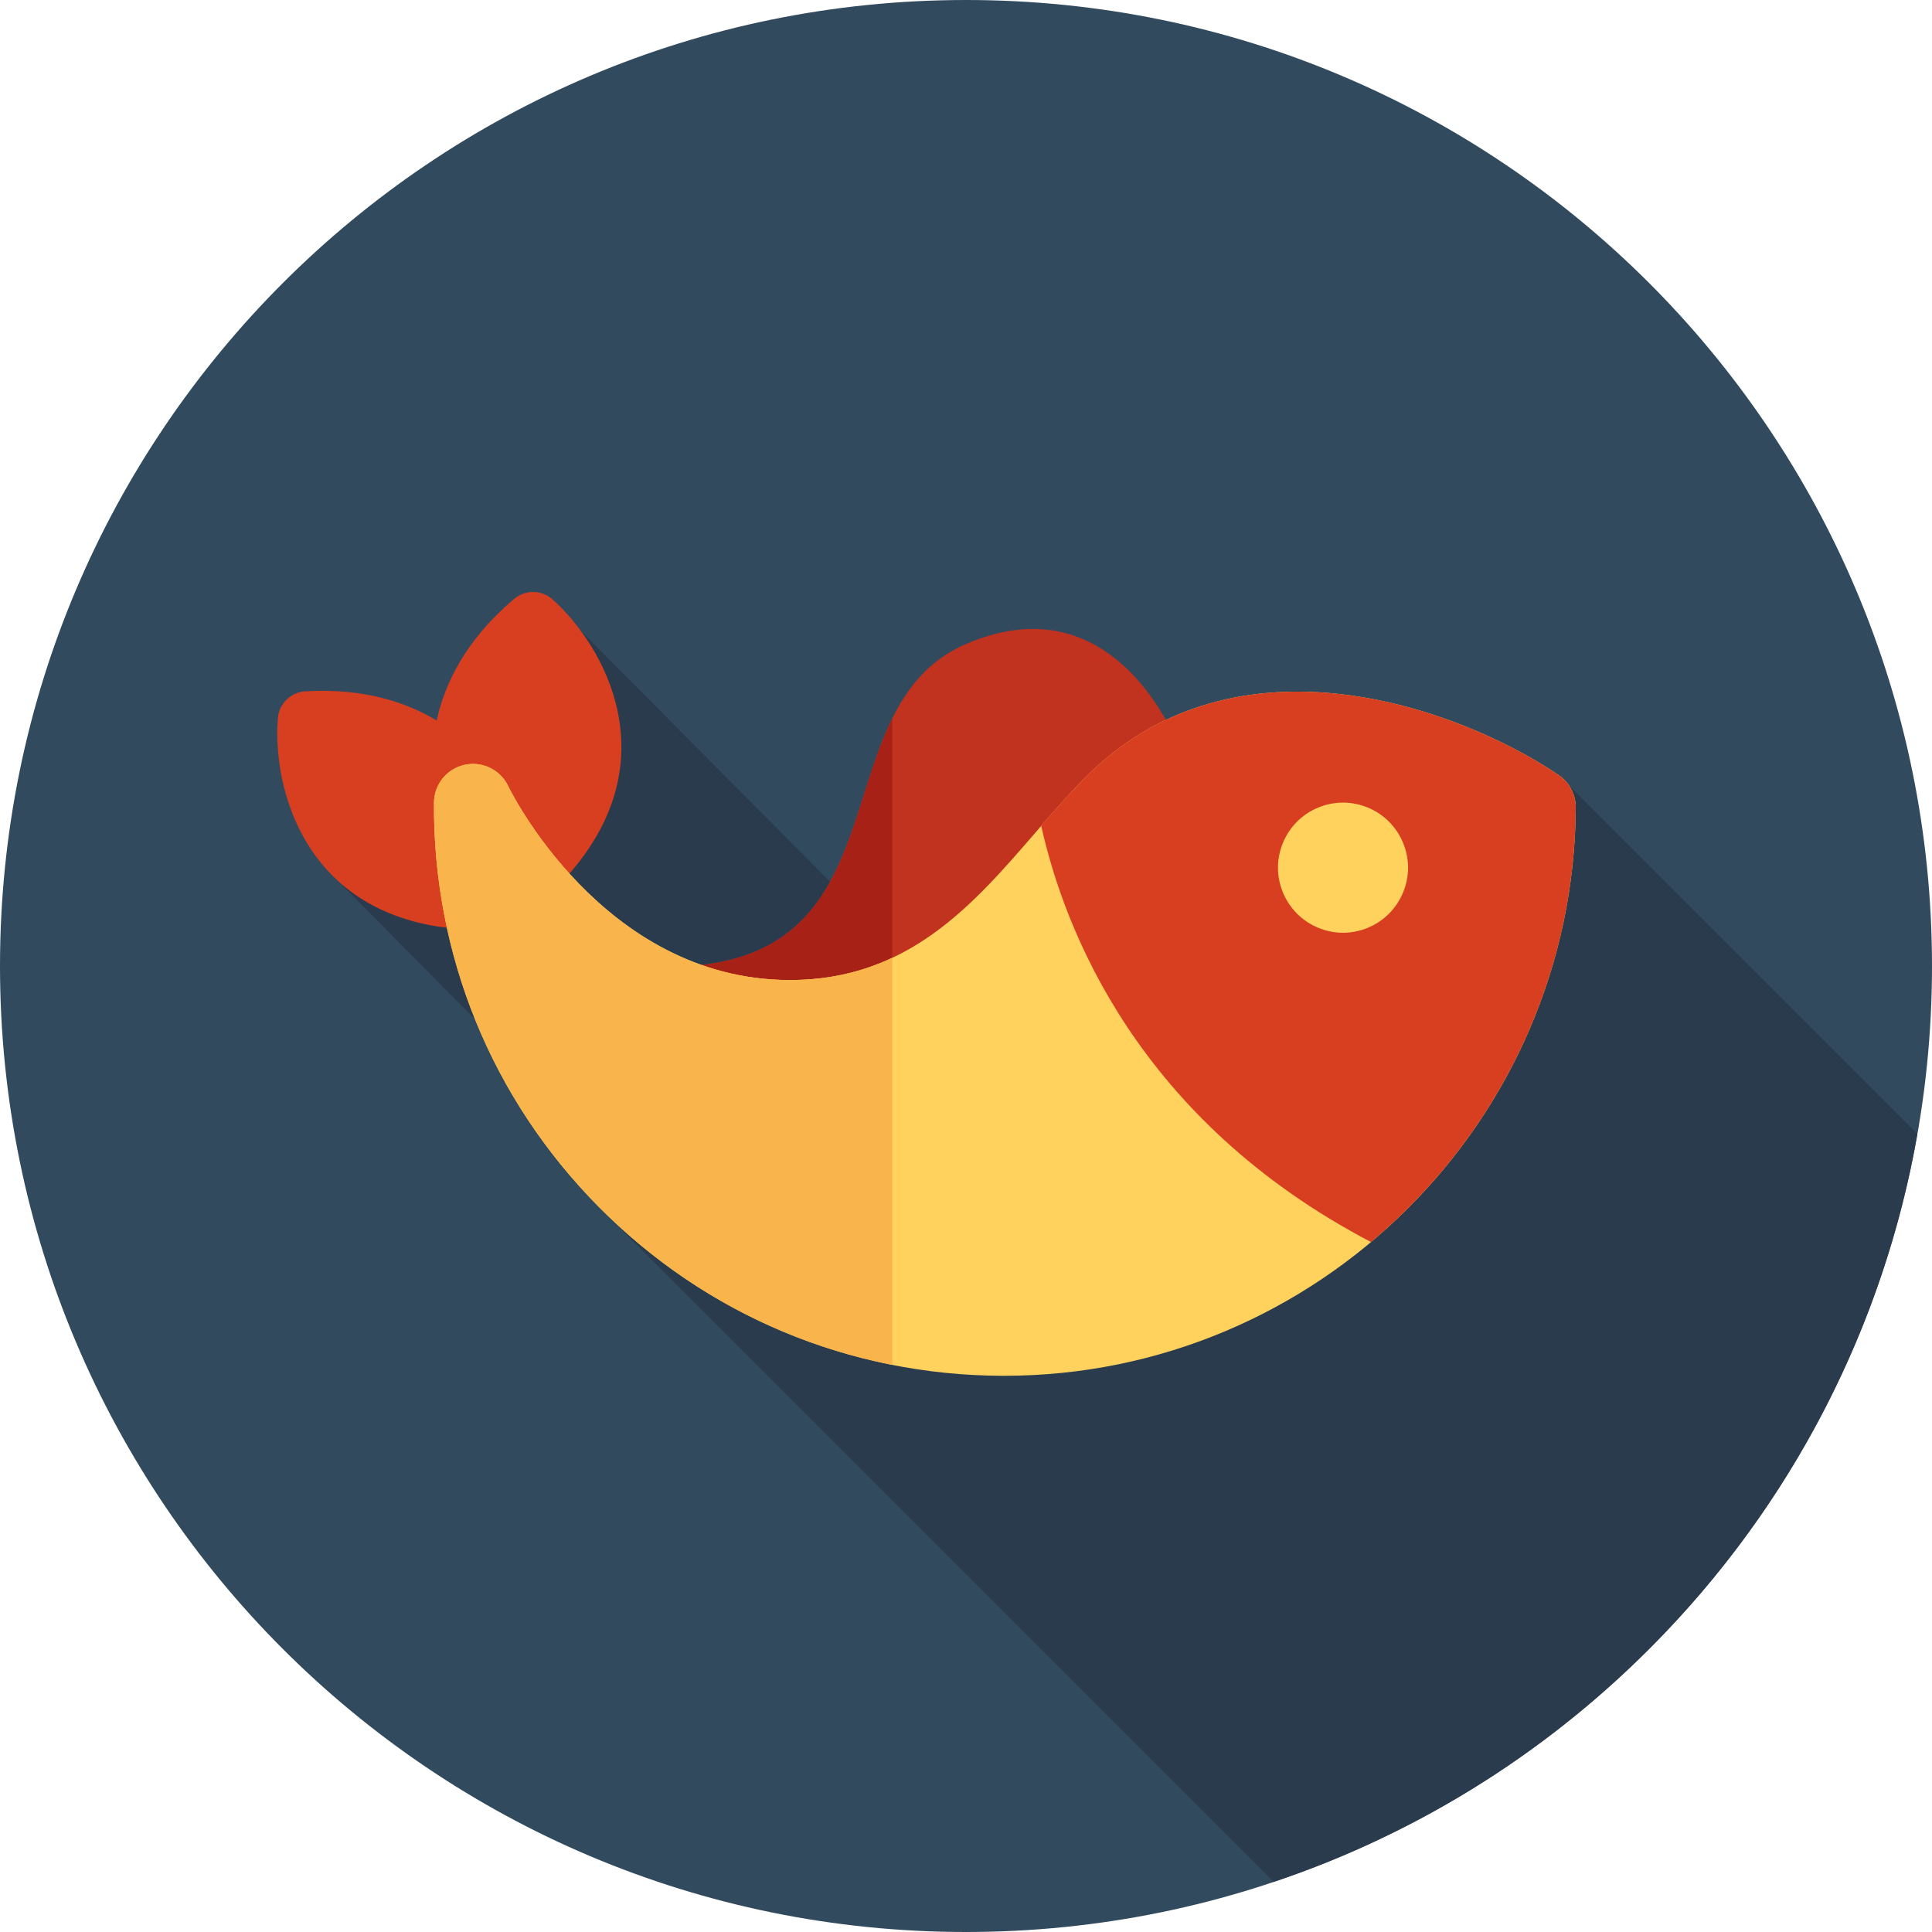
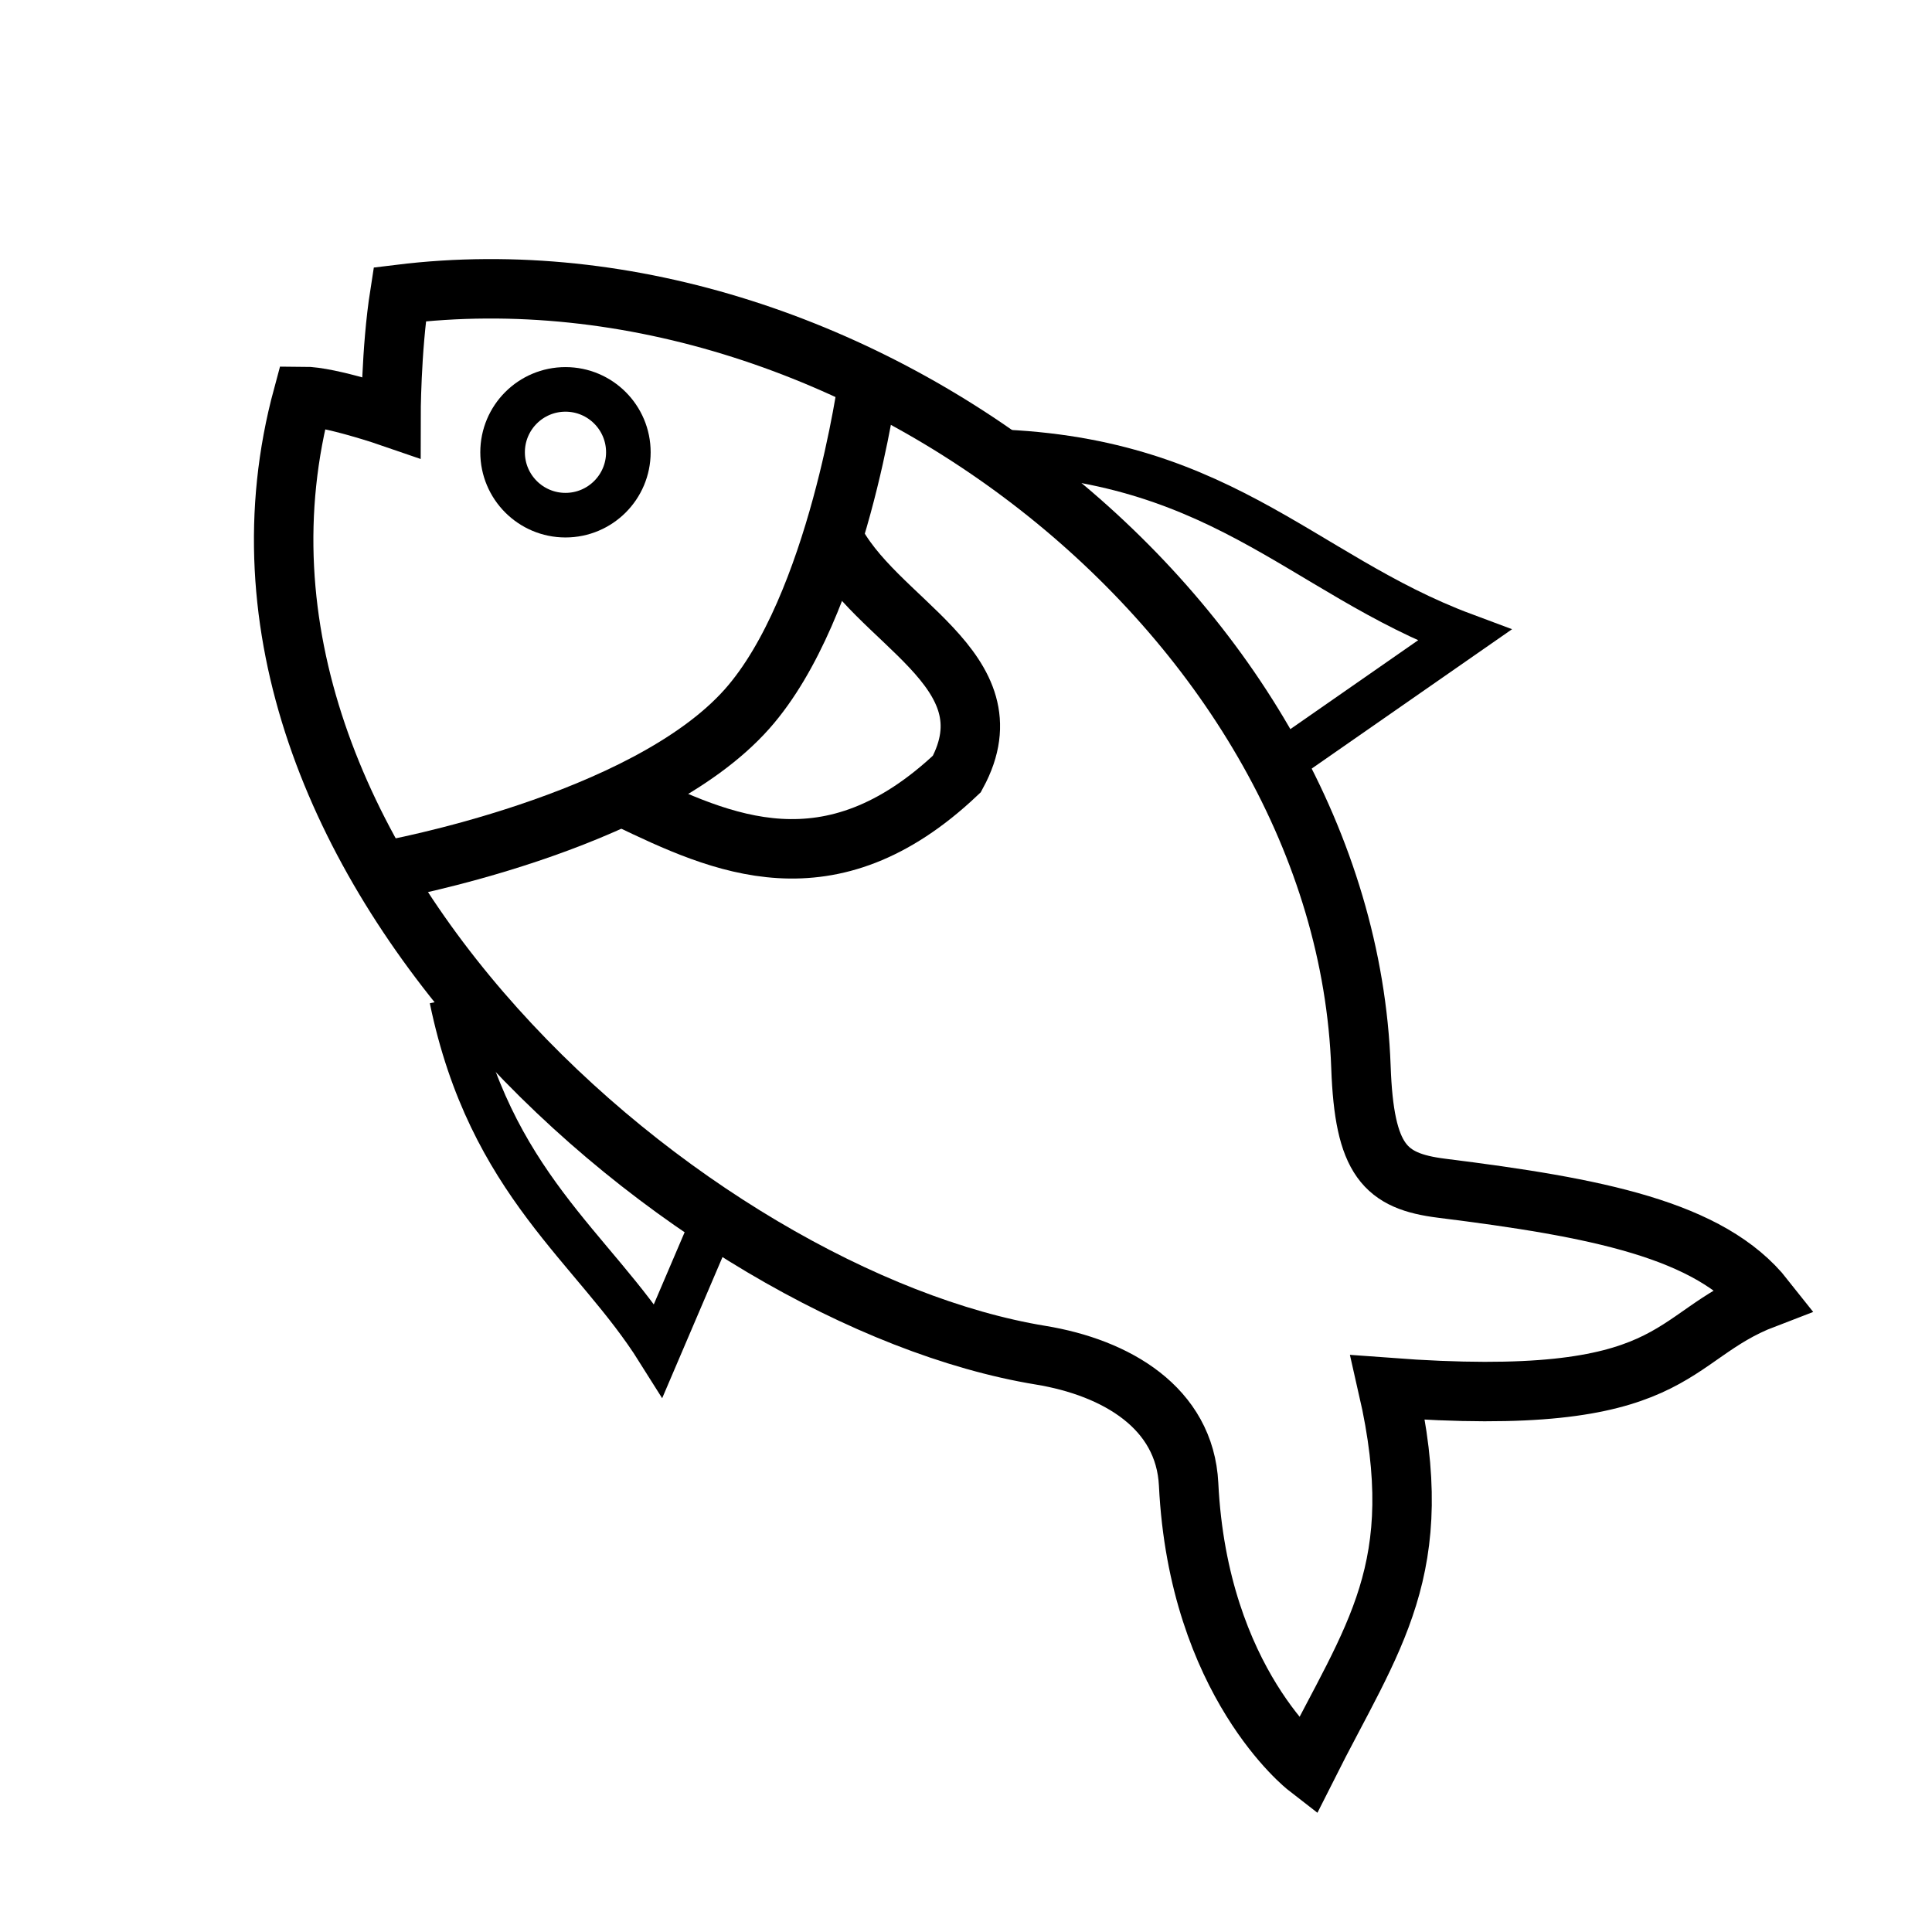
- <svg xmlns="http://www.w3.org/2000/svg" height="800px" width="800px" version="1.1" id="Layer_1" viewBox="0 0 512 512" xml:space="preserve">
-   <circle style="fill:#324A5E;" cx="256" cy="256" r="256" />
-   <path style="fill:#2B3B4E;" d="M337.551,498.703c36.352-12.183,70.518-32.732,99.469-61.683  c38.633-38.633,62.323-86.544,71.097-136.557l-95.07-95.07L291.69,305.783l-137.94-138.78l-14.141,16.289l-51.728,48.466  l78.976,79.71l-8.189,8.356L337.551,498.703z" />
-   <path style="fill:#C1321F;" d="M312.889,199.111c0,0-16.091-45.971-56.889-28.444S243.357,260.598,170.667,256  c0,0,30.742,46.545,85.333,28.444S312.889,199.111,312.889,199.111z" />
-   <path style="fill:#A82116;" d="M170.667,256c0,0,23.466,35.519,65.796,32.428v-98.035C222.865,217.96,226.282,259.517,170.667,256z" />
-   <path style="fill:#D83E20;" d="M146.432,158.853c-2.882-2.574-7.22-2.631-10.173-0.14c-13.131,11.092-18.51,22.868-20.537,32.232  c-7.877-4.763-19.216-8.659-34.804-7.737c-3.853,0.228-6.954,3.256-7.273,7.102c-1.477,17.825,6.558,52.436,47.54,55.842  c0.219,0.019,0.436,0.028,0.652,0.028c3.993,0,7.385-3.063,7.721-7.115c0.355-4.272-2.819-8.018-7.087-8.373  c-0.04-0.003-0.078-0.009-0.117-0.012l0.948-13.917c1.46,0.1,2.963-0.203,4.332-0.974c0.996-0.56,1.807-1.317,2.439-2.184  l8.799,8.095c-0.028,0.031-0.052,0.064-0.081,0.095c-2.85,3.2-2.565,8.102,0.633,10.954c1.479,1.317,3.322,1.965,5.156,1.965  c2.136,0,4.265-0.877,5.796-2.598C177.743,201.39,159.763,170.76,146.432,158.853z" />
-   <path style="fill:#FFD15D;" d="M413.048,205.393c-25.867-17.496-85.414-39.845-125.623,0.826  c-4.405,4.453-8.556,9.257-12.953,14.343c-16.639,19.251-33.844,39.155-65.107,39.155c-0.102,0-0.205,0-0.307,0  c-49.54-0.2-74.112-50.826-74.355-51.338c-2.055-4.365-6.87-6.73-11.574-5.694c-4.723,1.038-8.097,5.208-8.126,10.042  c-0.238,40.381,15.27,78.414,43.667,107.096c28.417,28.703,66.334,44.606,106.772,44.775c0.209,0,0.417,0.002,0.626,0.002  c83.132,0,151.049-67.42,151.528-150.58C417.618,210.565,415.909,207.329,413.048,205.393z" />
-   <path style="fill:#F9B54C;" d="M209.367,259.717c-0.102,0-0.205,0-0.307,0c-49.54-0.2-74.112-50.826-74.355-51.338  c-2.055-4.365-6.87-6.73-11.574-5.694c-4.724,1.038-8.097,5.208-8.126,10.042c-0.238,40.381,15.27,78.414,43.667,107.096  c21.499,21.716,48.44,36.088,77.791,41.879v-107.88C228.659,257.493,219.798,259.717,209.367,259.717z" />
-   <path style="fill:#D83E20;" d="M413.048,205.393c-25.867-17.496-85.414-39.845-125.623,0.826c-3.908,3.951-7.627,8.194-11.485,12.65  c6.106,27.464,25.564,77.917,87.39,110.283c32.925-27.622,54-68.946,54.267-115.131  C417.618,210.565,415.909,207.329,413.048,205.393z" />
-   <path style="fill:#FFD15D;" d="M355.912,247.191c-4.534,0-8.982-1.845-12.188-5.067c-3.206-3.206-5.051-7.639-5.051-12.173  c0-4.551,1.843-8.982,5.051-12.205c3.206-3.205,7.654-5.051,12.188-5.051c4.534,0,8.982,1.845,12.186,5.051  c3.206,3.224,5.053,7.654,5.053,12.205c0,4.534-1.845,8.964-5.053,12.173C364.894,245.345,360.445,247.191,355.912,247.191z" />
+ <svg xmlns="http://www.w3.org/2000/svg" width="650" height="650" viewBox="0 0 650 650" fill="none">
+   <path d="M129.949 292.879C129.949 292.879 216.851 277.366 251.336 238.527C281.879 204.128 292.1 128.01 292.1 128.01" stroke="black" stroke-width="20" />
+   <circle cx="190.247" cy="152.165" r="21.157" stroke="black" stroke-width="15" />
+   <path d="M326.722 151.785C409.675 151.785 436.821 192.887 492.674 213.714L427.354 259.153" stroke="black" stroke-width="15" />
+   <path d="M151.951 336.021C164.84 398.36 199.757 419.663 221.511 454.3L242.97 404.095" stroke="black" stroke-width="15" />
+   <path d="M279.958 180.271C293.829 209.274 341.172 224.953 321.928 260.393C279.064 300.912 242.873 283.932 211.149 268.74" stroke="black" stroke-width="20" />
+   <path d="M350.076 455.934C234.125 436.911 59.745 288.997 101.857 133.349C111.145 133.349 131.539 140.392 131.539 140.392C131.539 140.392 131.539 117.774 134.478 99.02C289.383 79.999 452.541 209.857 457.875 359.006C458.998 390.417 465.959 397.38 485.051 399.77C536.695 406.235 575.331 413.571 593.755 436.911C560.17 449.762 566.039 474.215 466.933 466.804C480.942 528.012 461.868 550.509 439.757 594.532C439.757 594.532 403.18 566.159 399.899 499.416C398.631 473.622 375.56 460.115 350.076 455.934Z" stroke="black" stroke-width="20" />
</svg>
